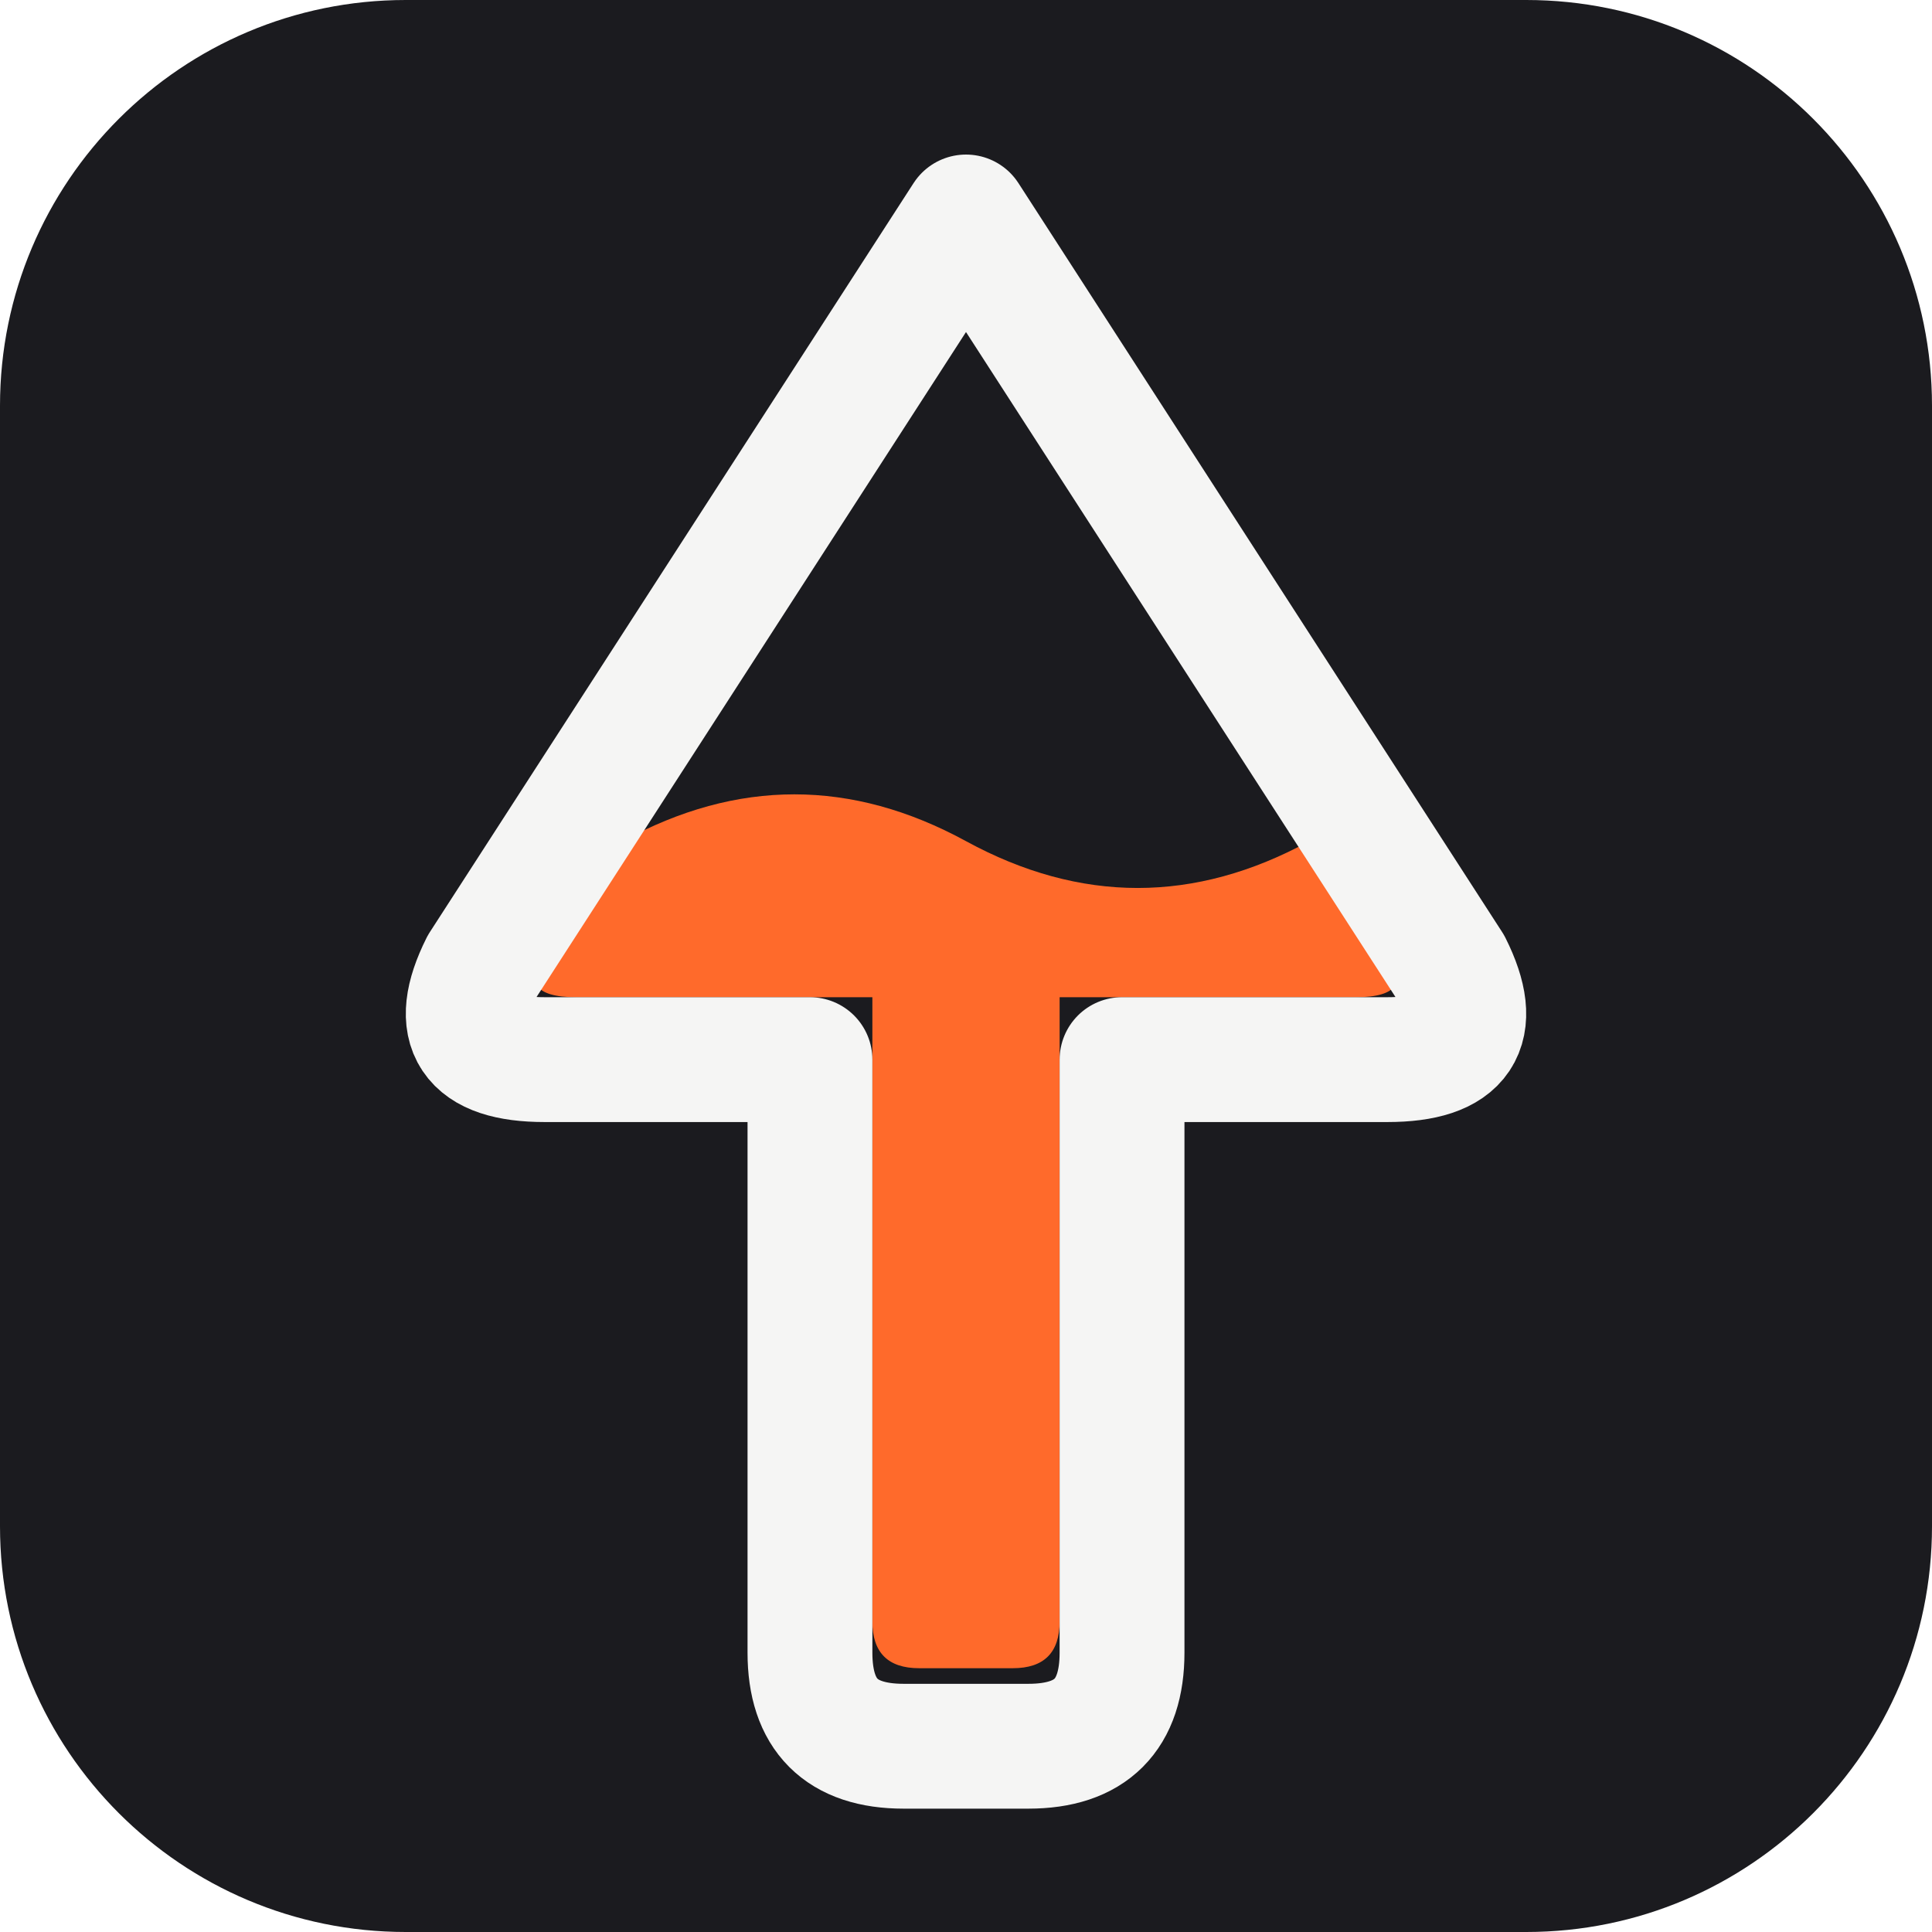
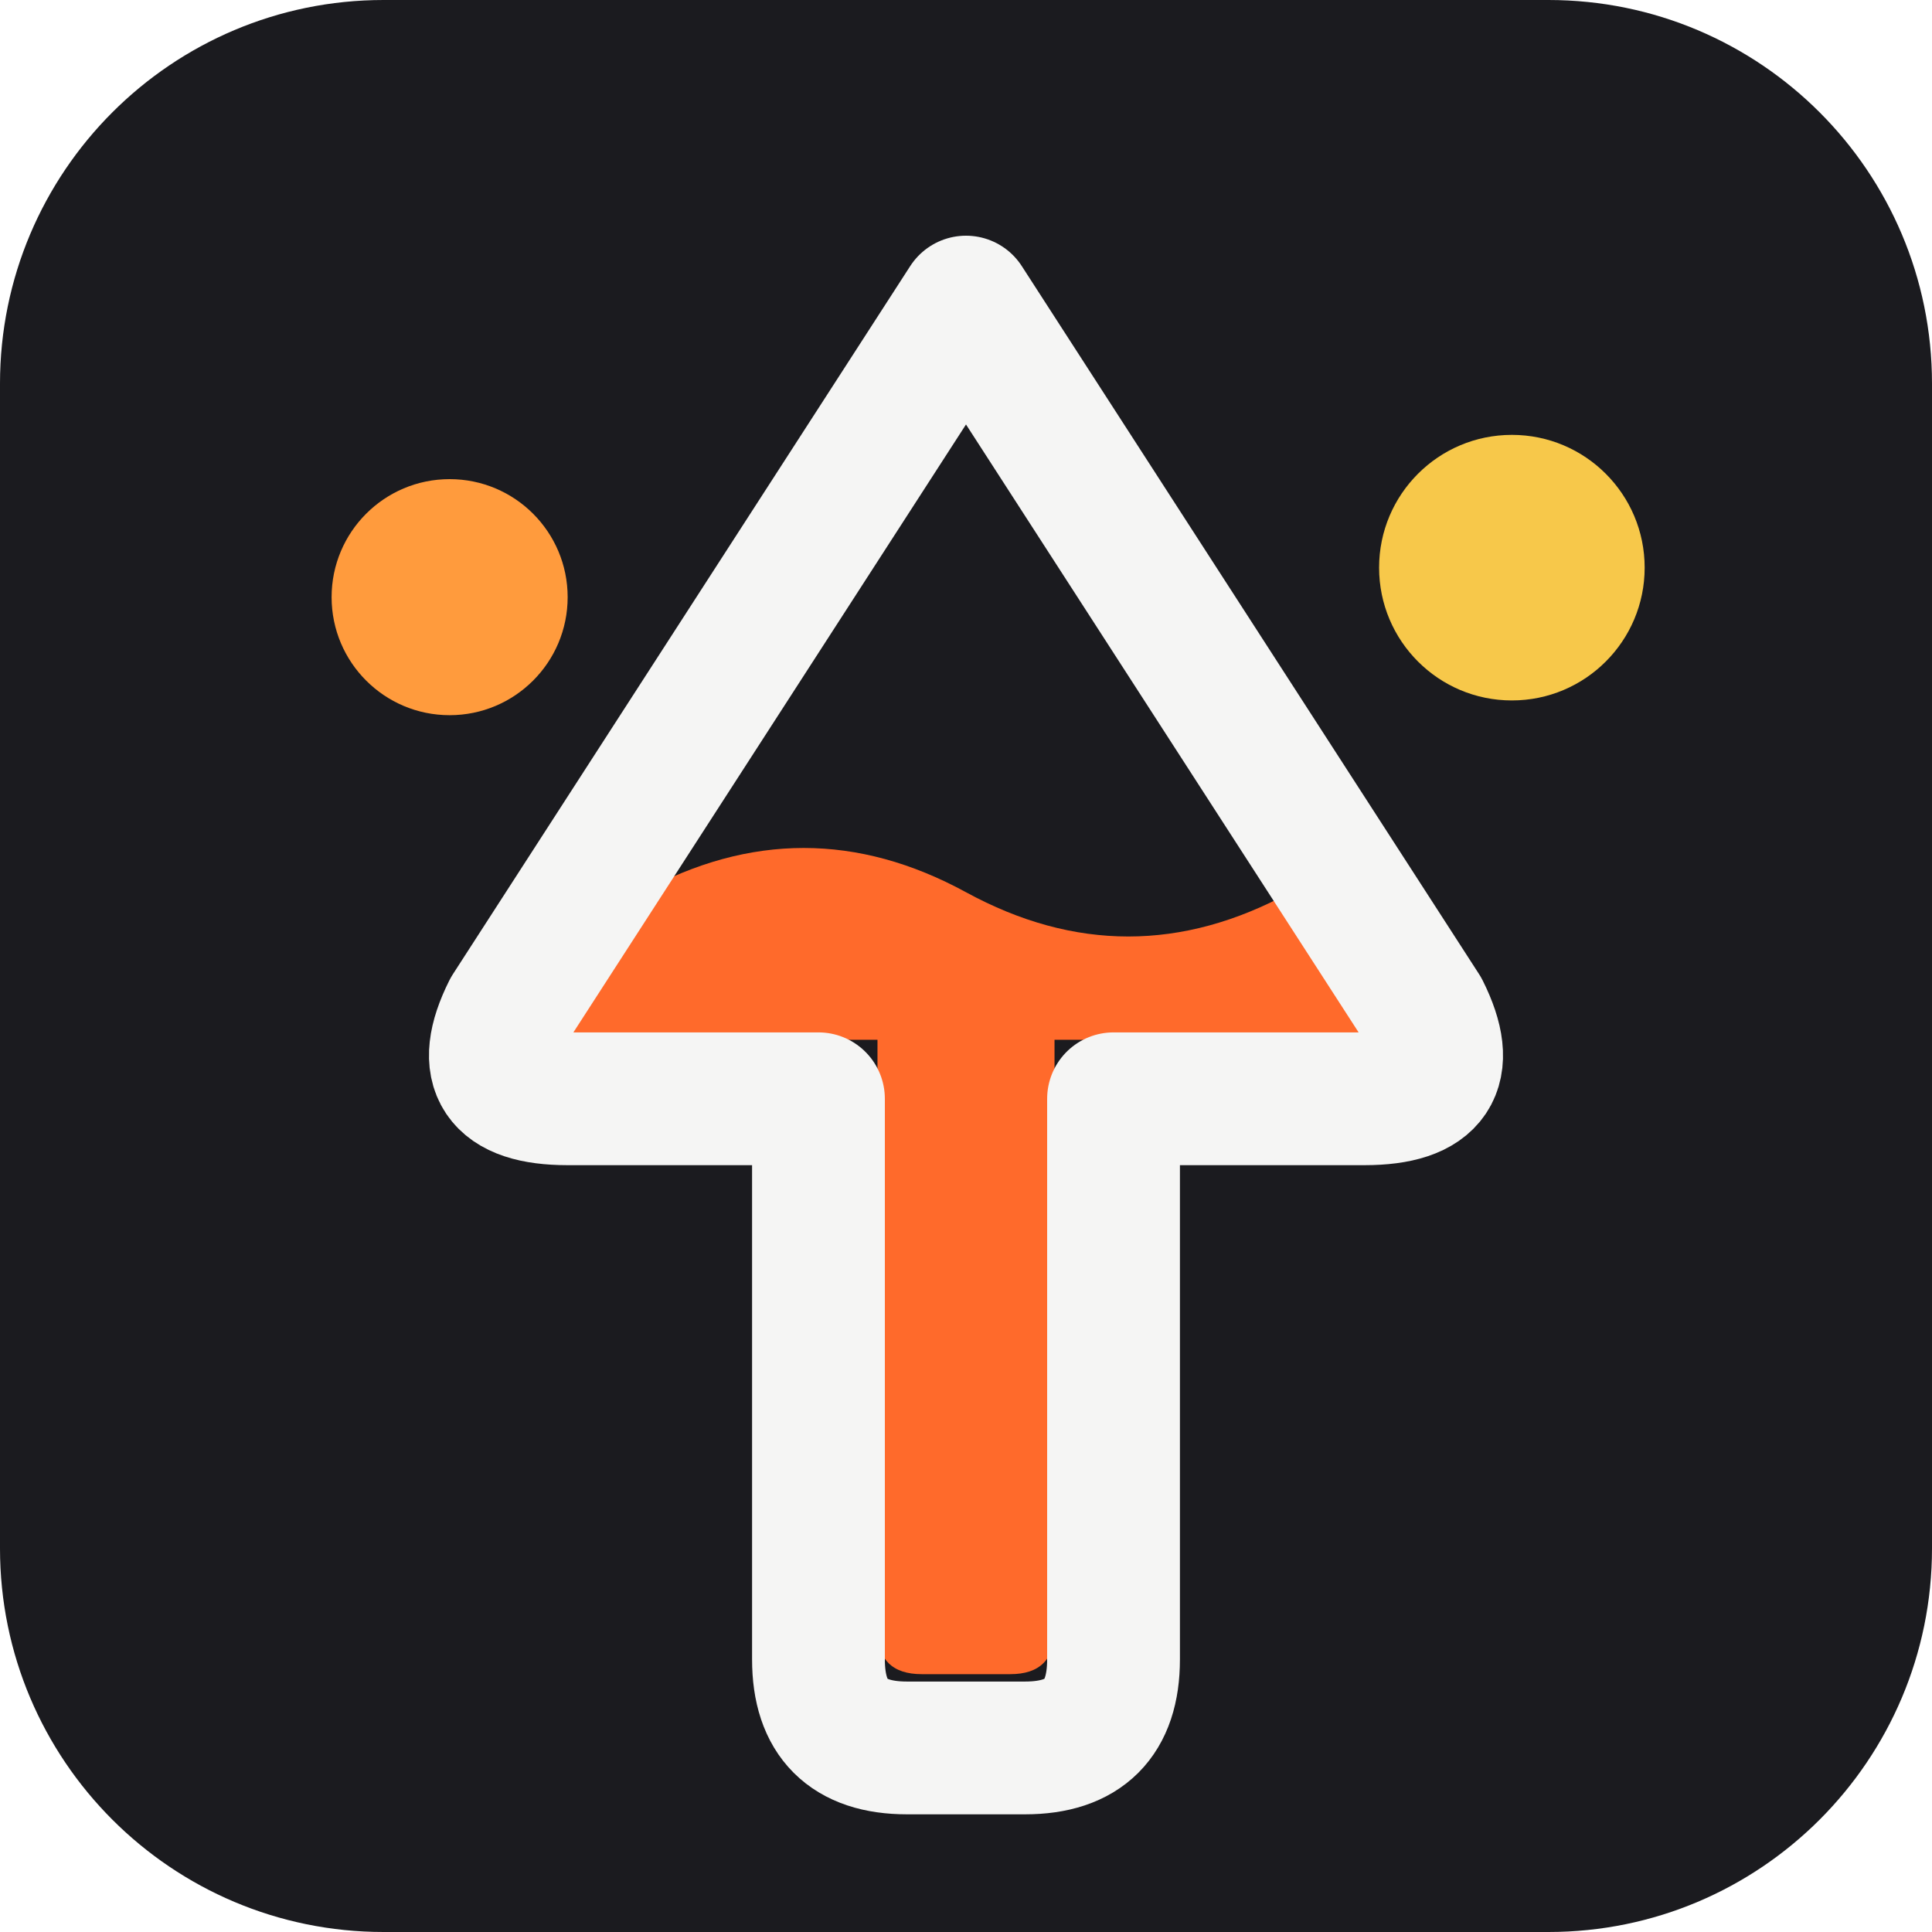
- <svg xmlns="http://www.w3.org/2000/svg" viewBox="-1.905 -1.905 123.81 123.81">
-   <rect x="-1.905" y="-1.905" width="123.81" height="123.81" rx="26" fill="#1b1b1f" />
+ <svg xmlns="http://www.w3.org/2000/svg" viewBox="-5.476 -8.476 130.952 130.952">
+   <rect x="-5.476" y="-8.476" width="130.952" height="130.952" rx="26" fill="#1b1b1f" />
  <path d="M38 52 Q49 46 60 52 T82 52 L87 59 Q89 62 85 62 H66 V102 Q66 105 63 105 H57 Q54 105 54 102 V62 H35 Q31 62 33 59 Z" fill="#ff6a2b" />
-   <path d="M60 12 L91 60 Q94 66 87 66 H70 V104 Q70 110 64 110 H56 Q50 110 50 104 V66 H33 Q26 66 29 60 Z" fill="none" stroke="#f5f5f4" stroke-width="8" stroke-linejoin="round" />
+   <path d="M60 12 L91 60 Q94 66 87 66 H70 V104 Q70 110 64 110 H56 Q50 110 50 104 V66 H33 Q26 66 29 60 Z" fill="none" stroke="#f5f5f4" stroke-width="9" stroke-linejoin="round" />
+   <circle cx="25" cy="32" r="8" fill="#ff9b3d" />
+   <circle cx="97" cy="30" r="9" fill="#f7c84a" />
</svg>
